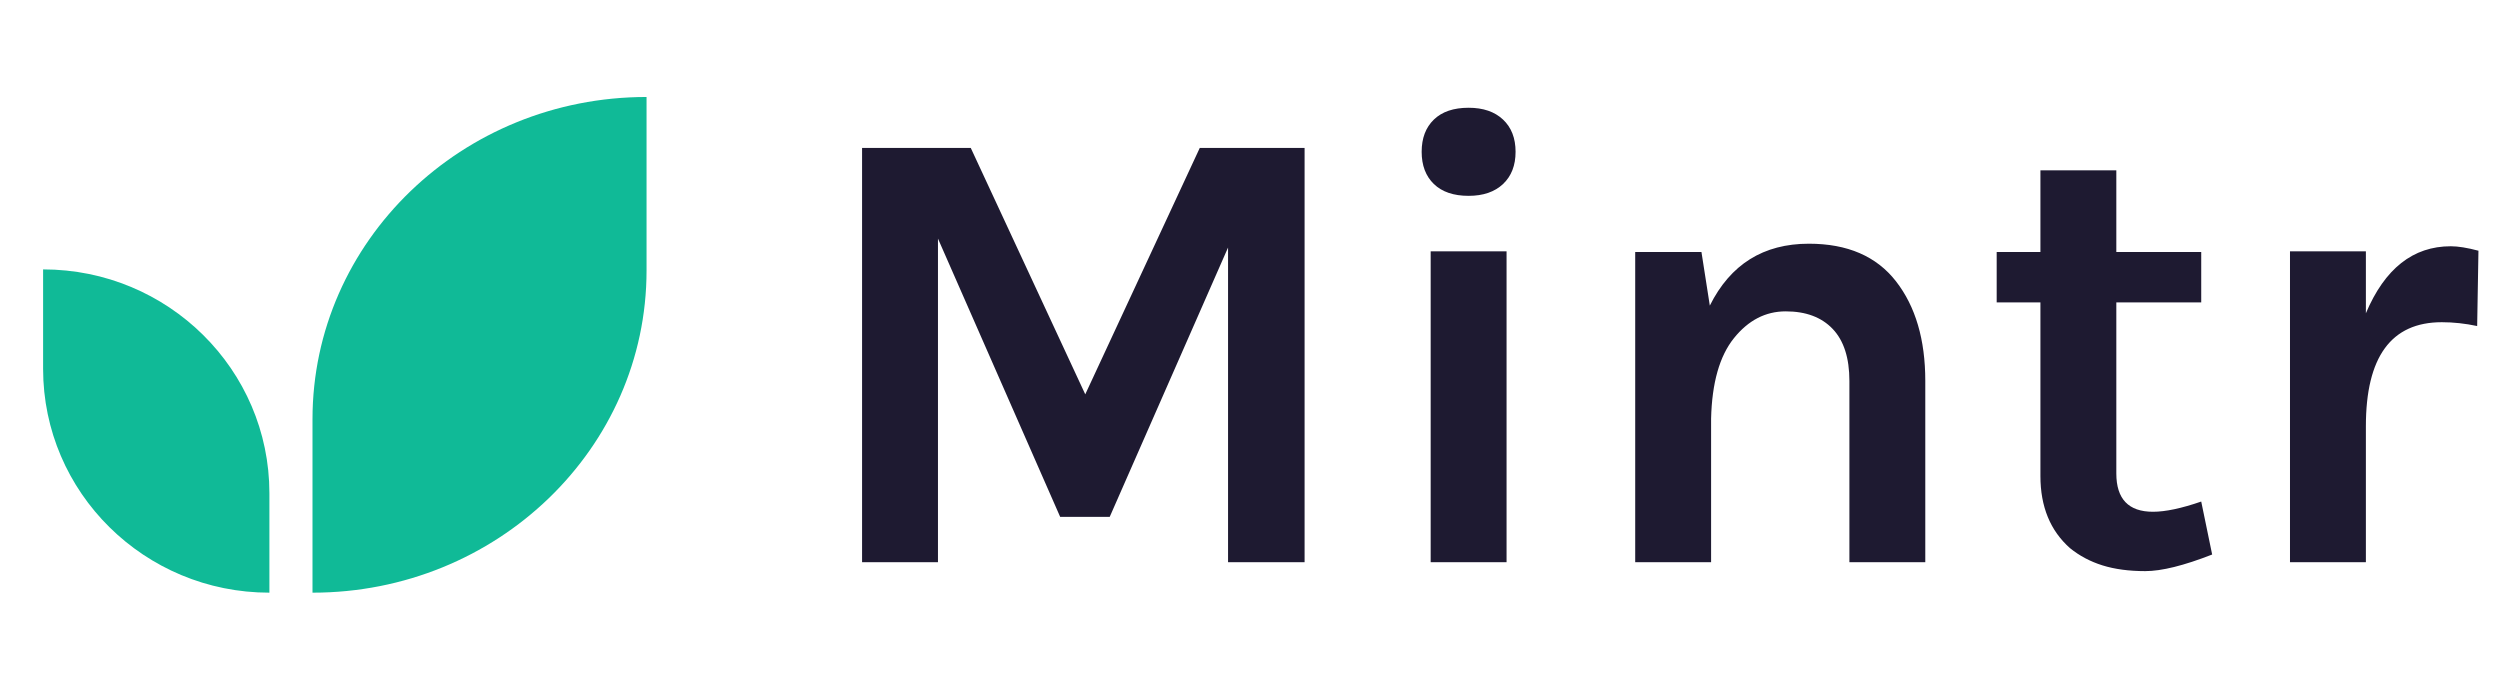
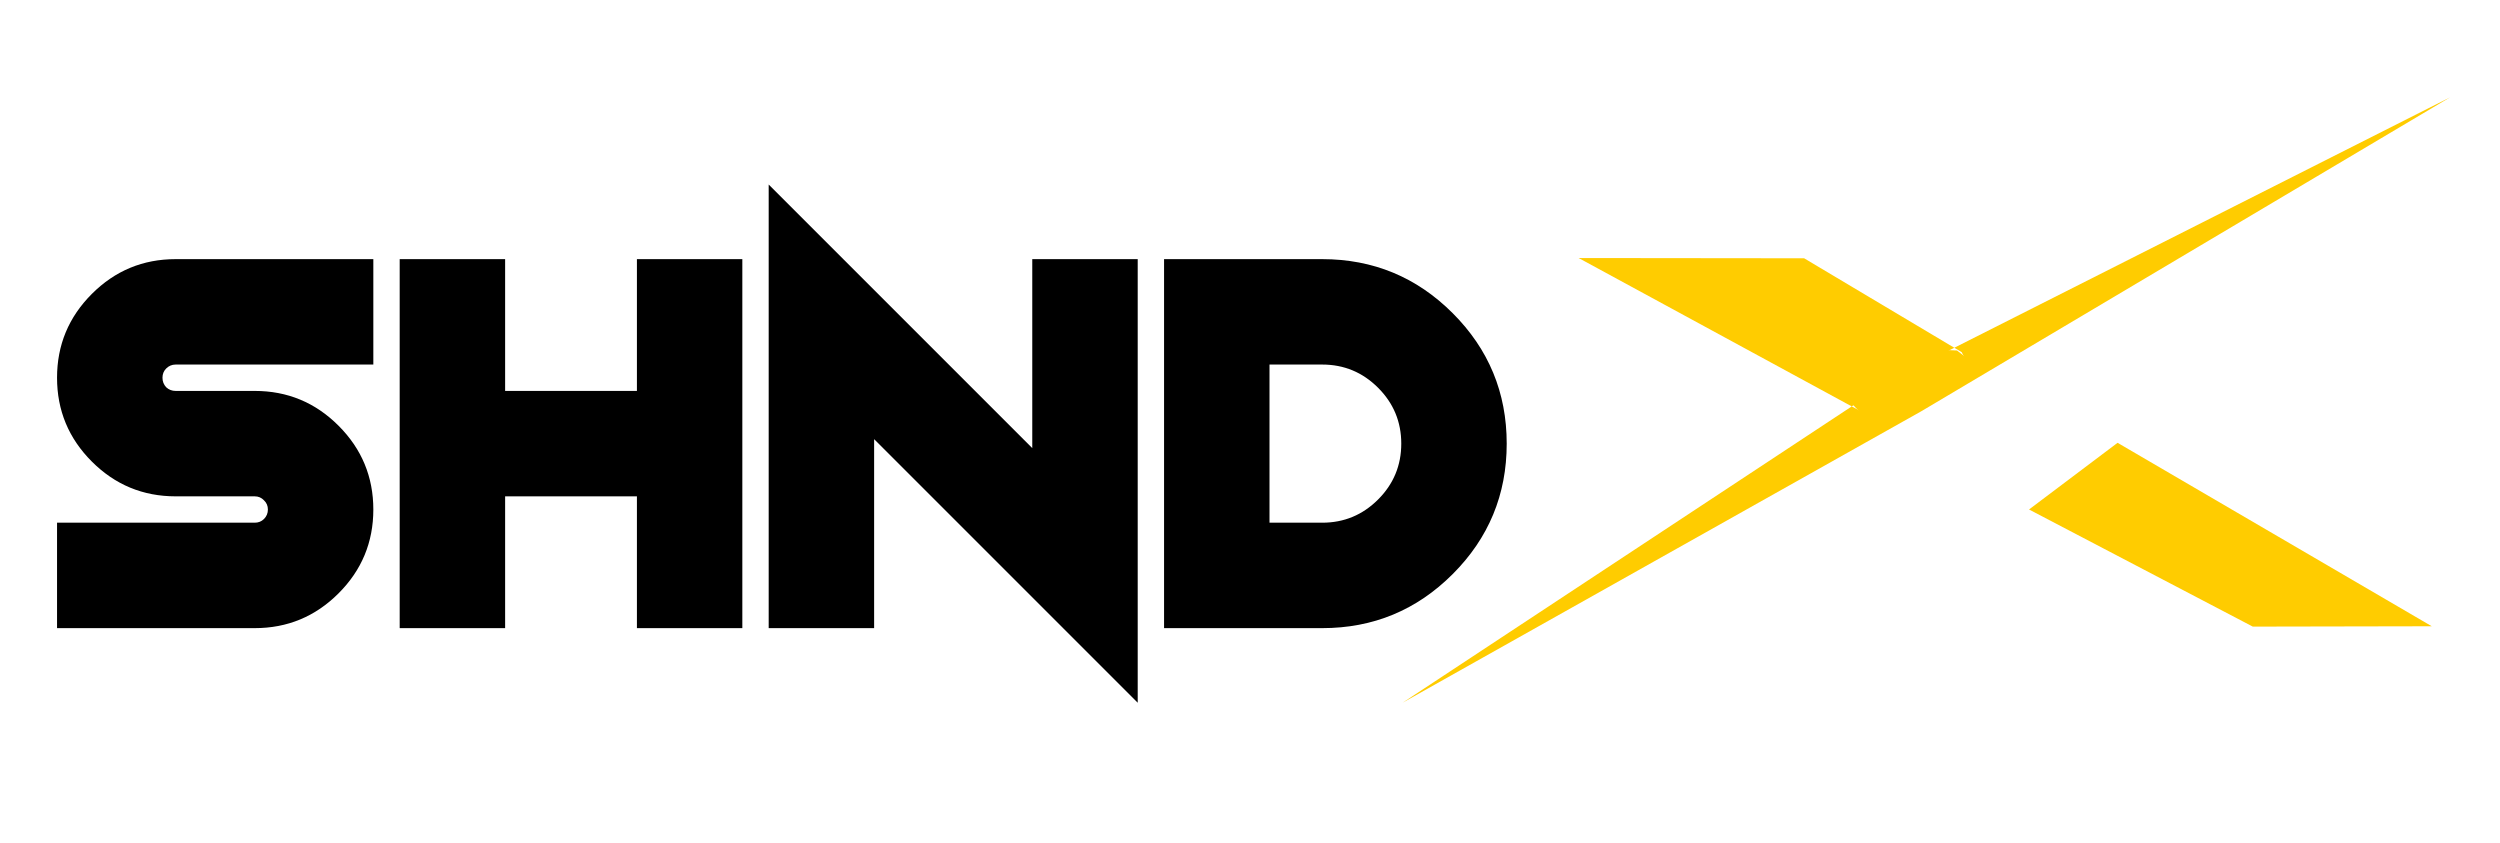
- <svg xmlns="http://www.w3.org/2000/svg" width="232px" height="64px" viewBox="0 0 232 64" version="1.1">
-   <g id="atoms-/-logo-/-full-/-dark" stroke="none" stroke-width="1" fill="none" fill-rule="evenodd">
-     <g id="Group">
-       <path d="M90.088,13.731 L100.712,36.594 L111.337,13.731 L121.066,13.731 L121.066,52.171 L113.963,52.171 L113.963,22.971 L102.981,47.966 L98.384,47.966 L87.043,22.142 L87.043,52.171 L80,52.171 L80,13.731 L90.088,13.731 Z M132.766,23.326 L139.809,23.326 L139.809,52.171 L132.766,52.171 L132.766,23.326 Z M131.93,14.087 C131.93,12.823 132.308,11.826 133.064,11.096 C133.82,10.365 134.895,10 136.287,10 C137.64,10 138.705,10.365 139.481,11.096 C140.257,11.826 140.645,12.823 140.645,14.087 C140.645,15.35 140.257,16.347 139.481,17.078 C138.705,17.808 137.64,18.174 136.287,18.174 C134.895,18.174 133.82,17.808 133.064,17.078 C132.308,16.347 131.93,15.35 131.93,14.087 Z M158.671,28.361 C160.581,24.531 163.645,22.616 167.863,22.616 C171.445,22.616 174.14,23.781 175.951,26.11 C177.762,28.44 178.667,31.52 178.667,35.35 L178.667,52.171 L171.624,52.171 L171.624,35.35 C171.624,33.218 171.106,31.609 170.072,30.523 C169.037,29.437 167.585,28.894 165.714,28.894 C163.844,28.894 162.242,29.723 160.909,31.382 C159.576,33.04 158.87,35.528 158.79,38.844 L158.79,52.171 L151.747,52.171 L151.747,23.386 L157.895,23.386 L158.671,28.361 Z M205.288,51.46 C202.662,52.487 200.593,53 199.081,53 C197.569,53 196.246,52.822 195.111,52.467 C193.977,52.112 192.973,51.579 192.097,50.868 C190.267,49.249 189.351,47.018 189.351,44.175 L189.351,28.065 L185.292,28.065 L185.292,23.386 L189.351,23.386 L189.351,15.804 L196.395,15.804 L196.395,23.386 L204.274,23.386 L204.274,28.065 L196.395,28.065 L196.395,43.938 C196.395,46.307 197.529,47.492 199.797,47.492 C200.951,47.492 202.443,47.176 204.274,46.544 L205.288,51.46 Z M219.554,29.072 C221.305,24.926 223.932,22.853 227.433,22.853 C228.11,22.853 228.965,22.991 230,23.267 L229.881,30.256 C228.766,30.019 227.672,29.901 226.598,29.901 C221.902,29.901 219.554,33.119 219.554,39.555 L219.554,52.171 L212.511,52.171 L212.511,23.326 L219.554,23.326 L219.554,29.072 Z" id="Mintr" fill="#1E1A31" />
-       <g id="atoms-/-logo-/-glyph-/-new-/-colour">
-         <g id="atoms-/-spacing-/-boundingBox">
-           <rect id="boundingBox" x="0" y="0" width="64" height="64" />
-         </g>
-         <g id="Glyph" stroke-width="1" fill-rule="evenodd" transform="translate(4, 9)" fill="#10BA97">
-           <path d="M0,16 C11.598,16 21,25.299 21,36.769 L21,46 C9.402,46 0,36.701 0,25.231 L0,16 Z M25,29.9 C25,13.387 38.879,0 56,0 L56,16.1 C56,32.613 42.121,46 25,46 L25,29.9 Z" id="Combined-Shape" />
-         </g>
-       </g>
+ <svg xmlns="http://www.w3.org/2000/svg" viewBox="0 0 1200 400" width="95" height="32">
+   <defs>
+     <clipPath clipPathUnits="userSpaceOnUse" id="cp1">
+       <path d="" />
+     </clipPath>
+   </defs>
+   <style>tspan { white-space:pre } .shp1 { fill: #ffcc00 } </style>
+   <g>
+     <g>
+       <path fill="currentColor" d="M27.38 299.4L27.38 248.79L122.27 248.79C124.04 248.79 125.51 248.2 126.7 247.02C127.96 245.76 128.59 244.24 128.59 242.47C128.59 240.7 127.96 239.22 126.7 238.04C125.51 236.78 124.04 236.14 122.27 236.14L84.31 236.14C68.62 236.14 55.21 230.58 44.08 219.44C32.95 208.31 27.38 194.9 27.38 179.21C27.38 163.52 32.95 150.11 44.08 138.98C55.21 127.84 68.62 122.28 84.31 122.28L179.2 122.28L179.2 172.88L84.31 172.88C82.54 172.88 81.02 173.52 79.76 174.78C78.58 175.96 77.99 177.44 77.99 179.21C77.99 180.98 78.58 182.5 79.76 183.77C81.02 184.95 82.54 185.54 84.31 185.54L122.27 185.54C137.96 185.54 151.37 191.1 162.5 202.24C173.63 213.37 179.2 226.78 179.2 242.47C179.2 258.16 173.63 271.57 162.5 282.7C151.37 293.83 137.96 299.4 122.27 299.4L27.38 299.4Z" />
+       <path fill="currentColor" d="M242.46 236.14L242.46 299.4L191.85 299.4L191.85 122.28L242.46 122.28L242.46 185.54L305.72 185.54L305.72 122.28L356.32 122.28L356.32 299.4L305.72 299.4L305.72 236.14L242.46 236.14Z" />
+       <path fill="currentColor" d="M419.58 208.69L419.58 299.4L368.97 299.4L368.97 86.47L495.49 212.99L495.49 122.28L546.1 122.28L546.1 335.21L419.58 208.69Z" />
+       <path fill="currentColor" fill-rule="evenodd" class="shp0" d="M634.66 122.28C659.12 122.28 679.99 130.92 697.28 148.21C714.58 165.5 723.22 186.38 723.22 210.84C723.22 235.3 714.58 256.17 697.28 273.47C679.99 290.76 659.12 299.4 634.66 299.4L558.75 299.4L558.75 122.28L634.66 122.28ZM634.66 248.79C645.12 248.79 654.06 245.08 661.48 237.66C668.9 230.24 672.61 221.3 672.61 210.84C672.61 200.38 668.9 191.44 661.48 184.02C654.06 176.6 645.12 172.88 634.66 172.88L609.36 172.88L609.36 248.79L634.66 248.79Z" />
    </g>
+     <g clip-path="url(#cp1)">
+       <g />
+     </g>
+     <path fill-rule="evenodd" class="shp1" d="M922.15 195.34L1176.07 44.59L938.06 164.82L941.6 166.92L946.47 176.44L902.2 200.23L888.84 192.97L673.24 335.2L922.15 195.34ZM910.15 178.92L938.06 164.82L865.98 121.87L757.75 121.75L888.84 192.97L910.15 178.92ZM1081.34 298.67L1167.25 298.5L1016.43 210.44L1016.43 210.44L973.93 242.45L1081.34 298.67Z" />
+     <path class="shp1" d="M879.01 181.16C879.01 181.16 891.76 171.27 905.3 166.41C920.78 165.16 939.37 166.13 939.37 166.13L952.54 176.41C952.54 176.41 926.82 187.36 911.43 195.98C903.64 201.77 900.72 204.2 900.72 204.2L879.01 181.16Z" />
  </g>
</svg>
